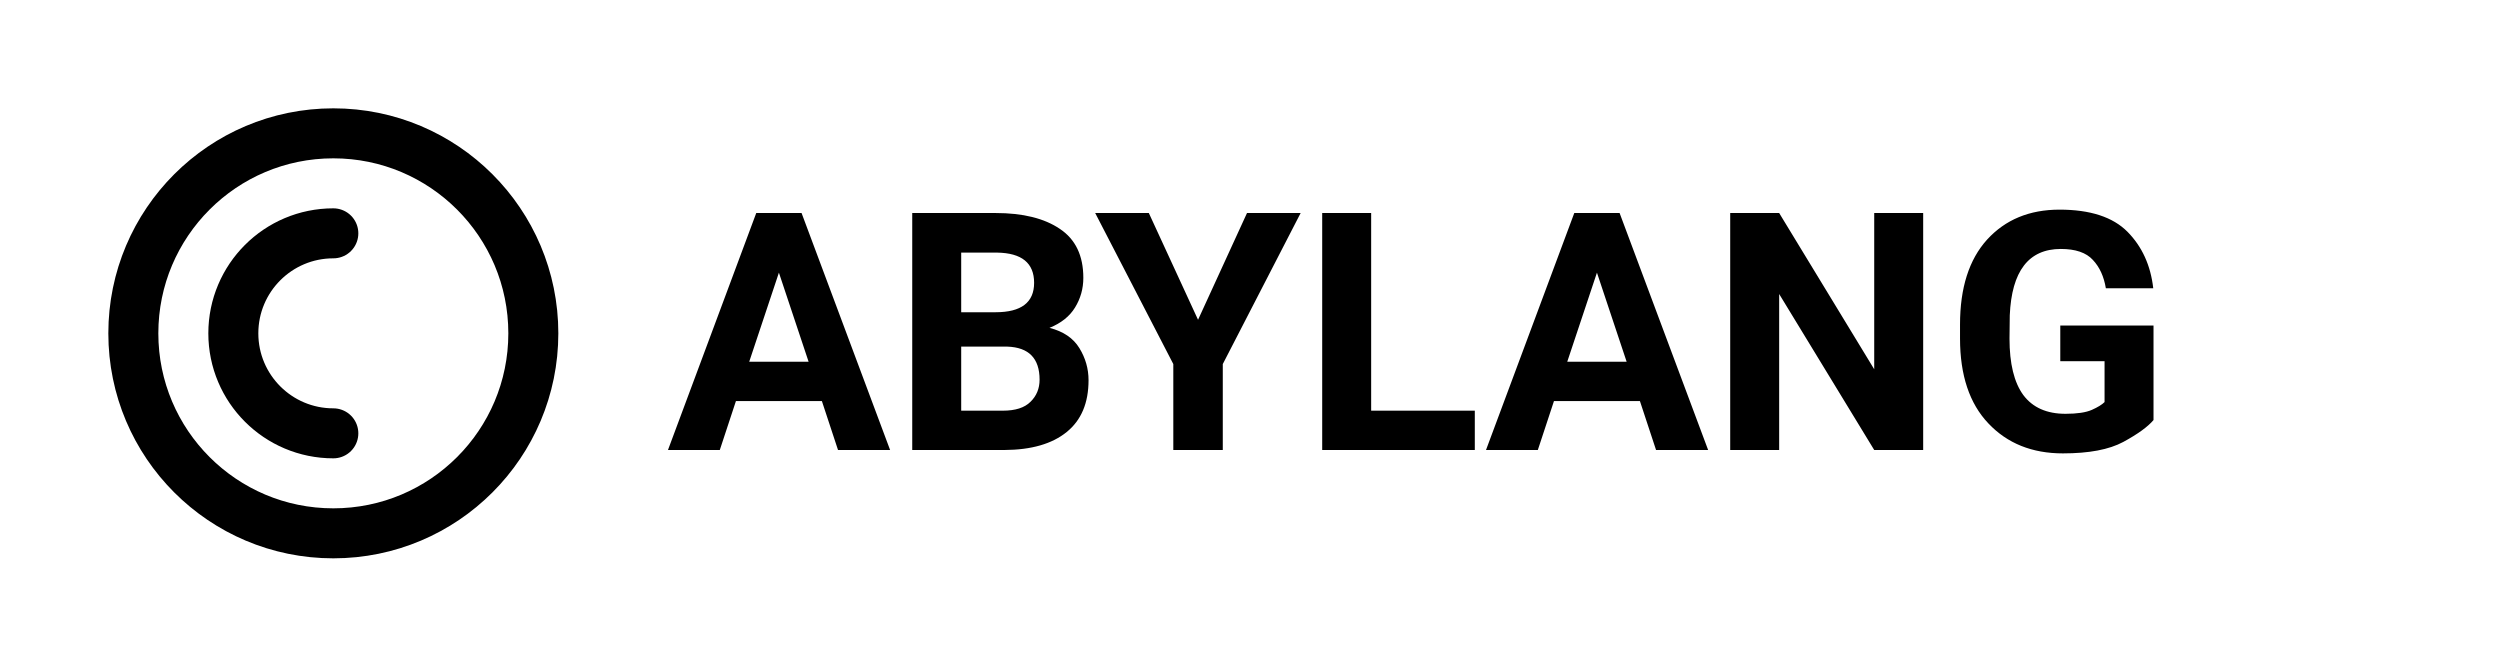
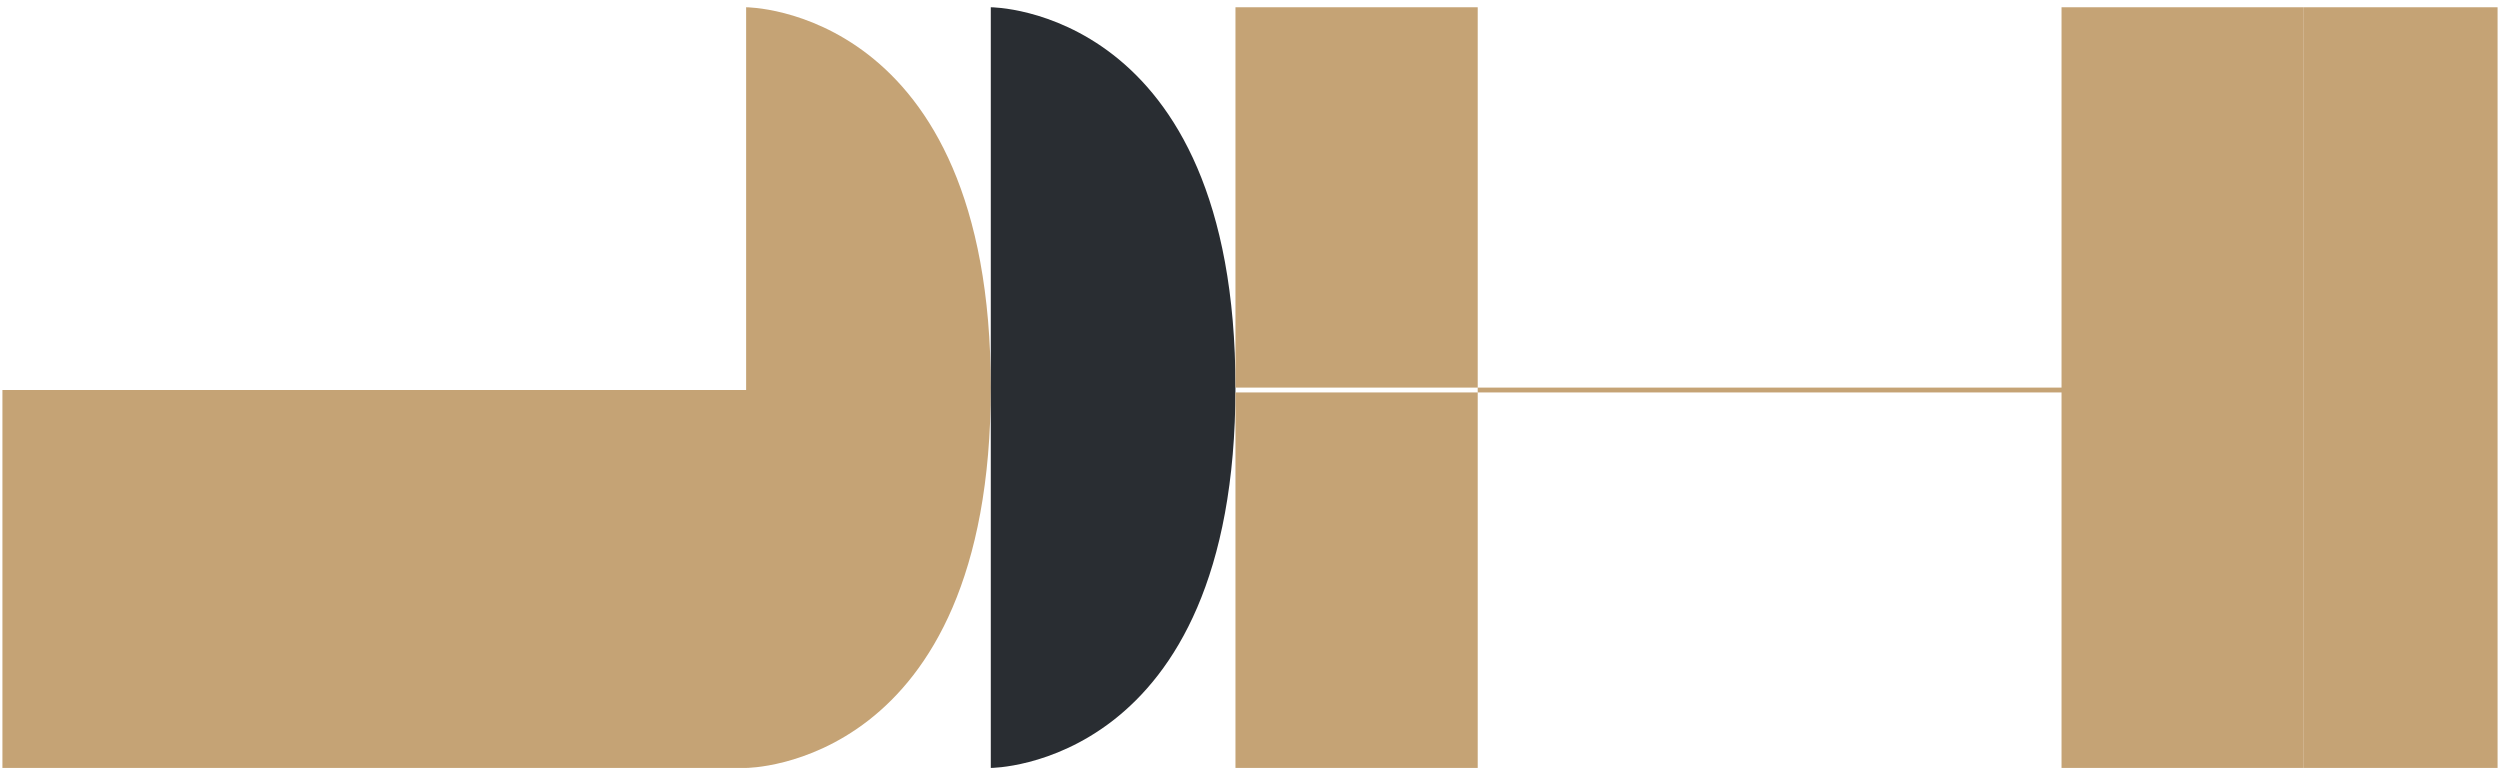
- <svg xmlns="http://www.w3.org/2000/svg" width="150" height="40" viewBox="0 0 150 40" fill="none">
-   <path d="M20 32C13.373 32 8 26.627 8 20C8 13.373 13.373 8 20 8C26.627 8 32 13.373 32 20C32 26.627 26.627 32 20 32Z" stroke="currentColor" stroke-width="3" />
-   <path d="M20 26C16.686 26 14 23.314 14 20C14 16.686 16.686 14 20 14" stroke="currentColor" stroke-width="3" stroke-linecap="round" />
-   <text x="40" y="27" font-family="-apple-system, BlinkMacSystemFont, 'Segoe UI', Roboto, 'Helvetica Neue', Arial, sans-serif" font-size="20" font-weight="bold" fill="currentColor">
-     ABYLANG
-   </text>
+ <svg xmlns="http://www.w3.org/2000/svg" width="258" height="80" viewBox="0 0 258 80" fill="none">
+   <path d="M77 79.25C77 79.25 102.25 79.25 102.25 40C102.25 0.75 77 0.75 77 0.75L77 40.25L0.25 40.25L0.25 79.25L77 79.25Z" fill="#C5A375" />
+   <path d="M102.25 0.75C102.25 0.75 127.5 0.75 127.5 40C127.5 79.25 102.25 79.25 102.25 79.25L102.25 0.75Z" fill="#292D32" />
+   <path d="M127.5 79.25L152.5 79.25L152.5 0.75L127.5 0.75L127.5 40L212.75 40L212.75 0.75L237.75 0.75L237.75 79.25L212.75 79.25L212.75 40.5L127.5 40.5L127.5 79.25Z" fill="#C5A375" />
+   <path d="M237.75 79.25L257.75 79.25V0.75H237.75V79.25Z" fill="#C5A375" />
</svg>
